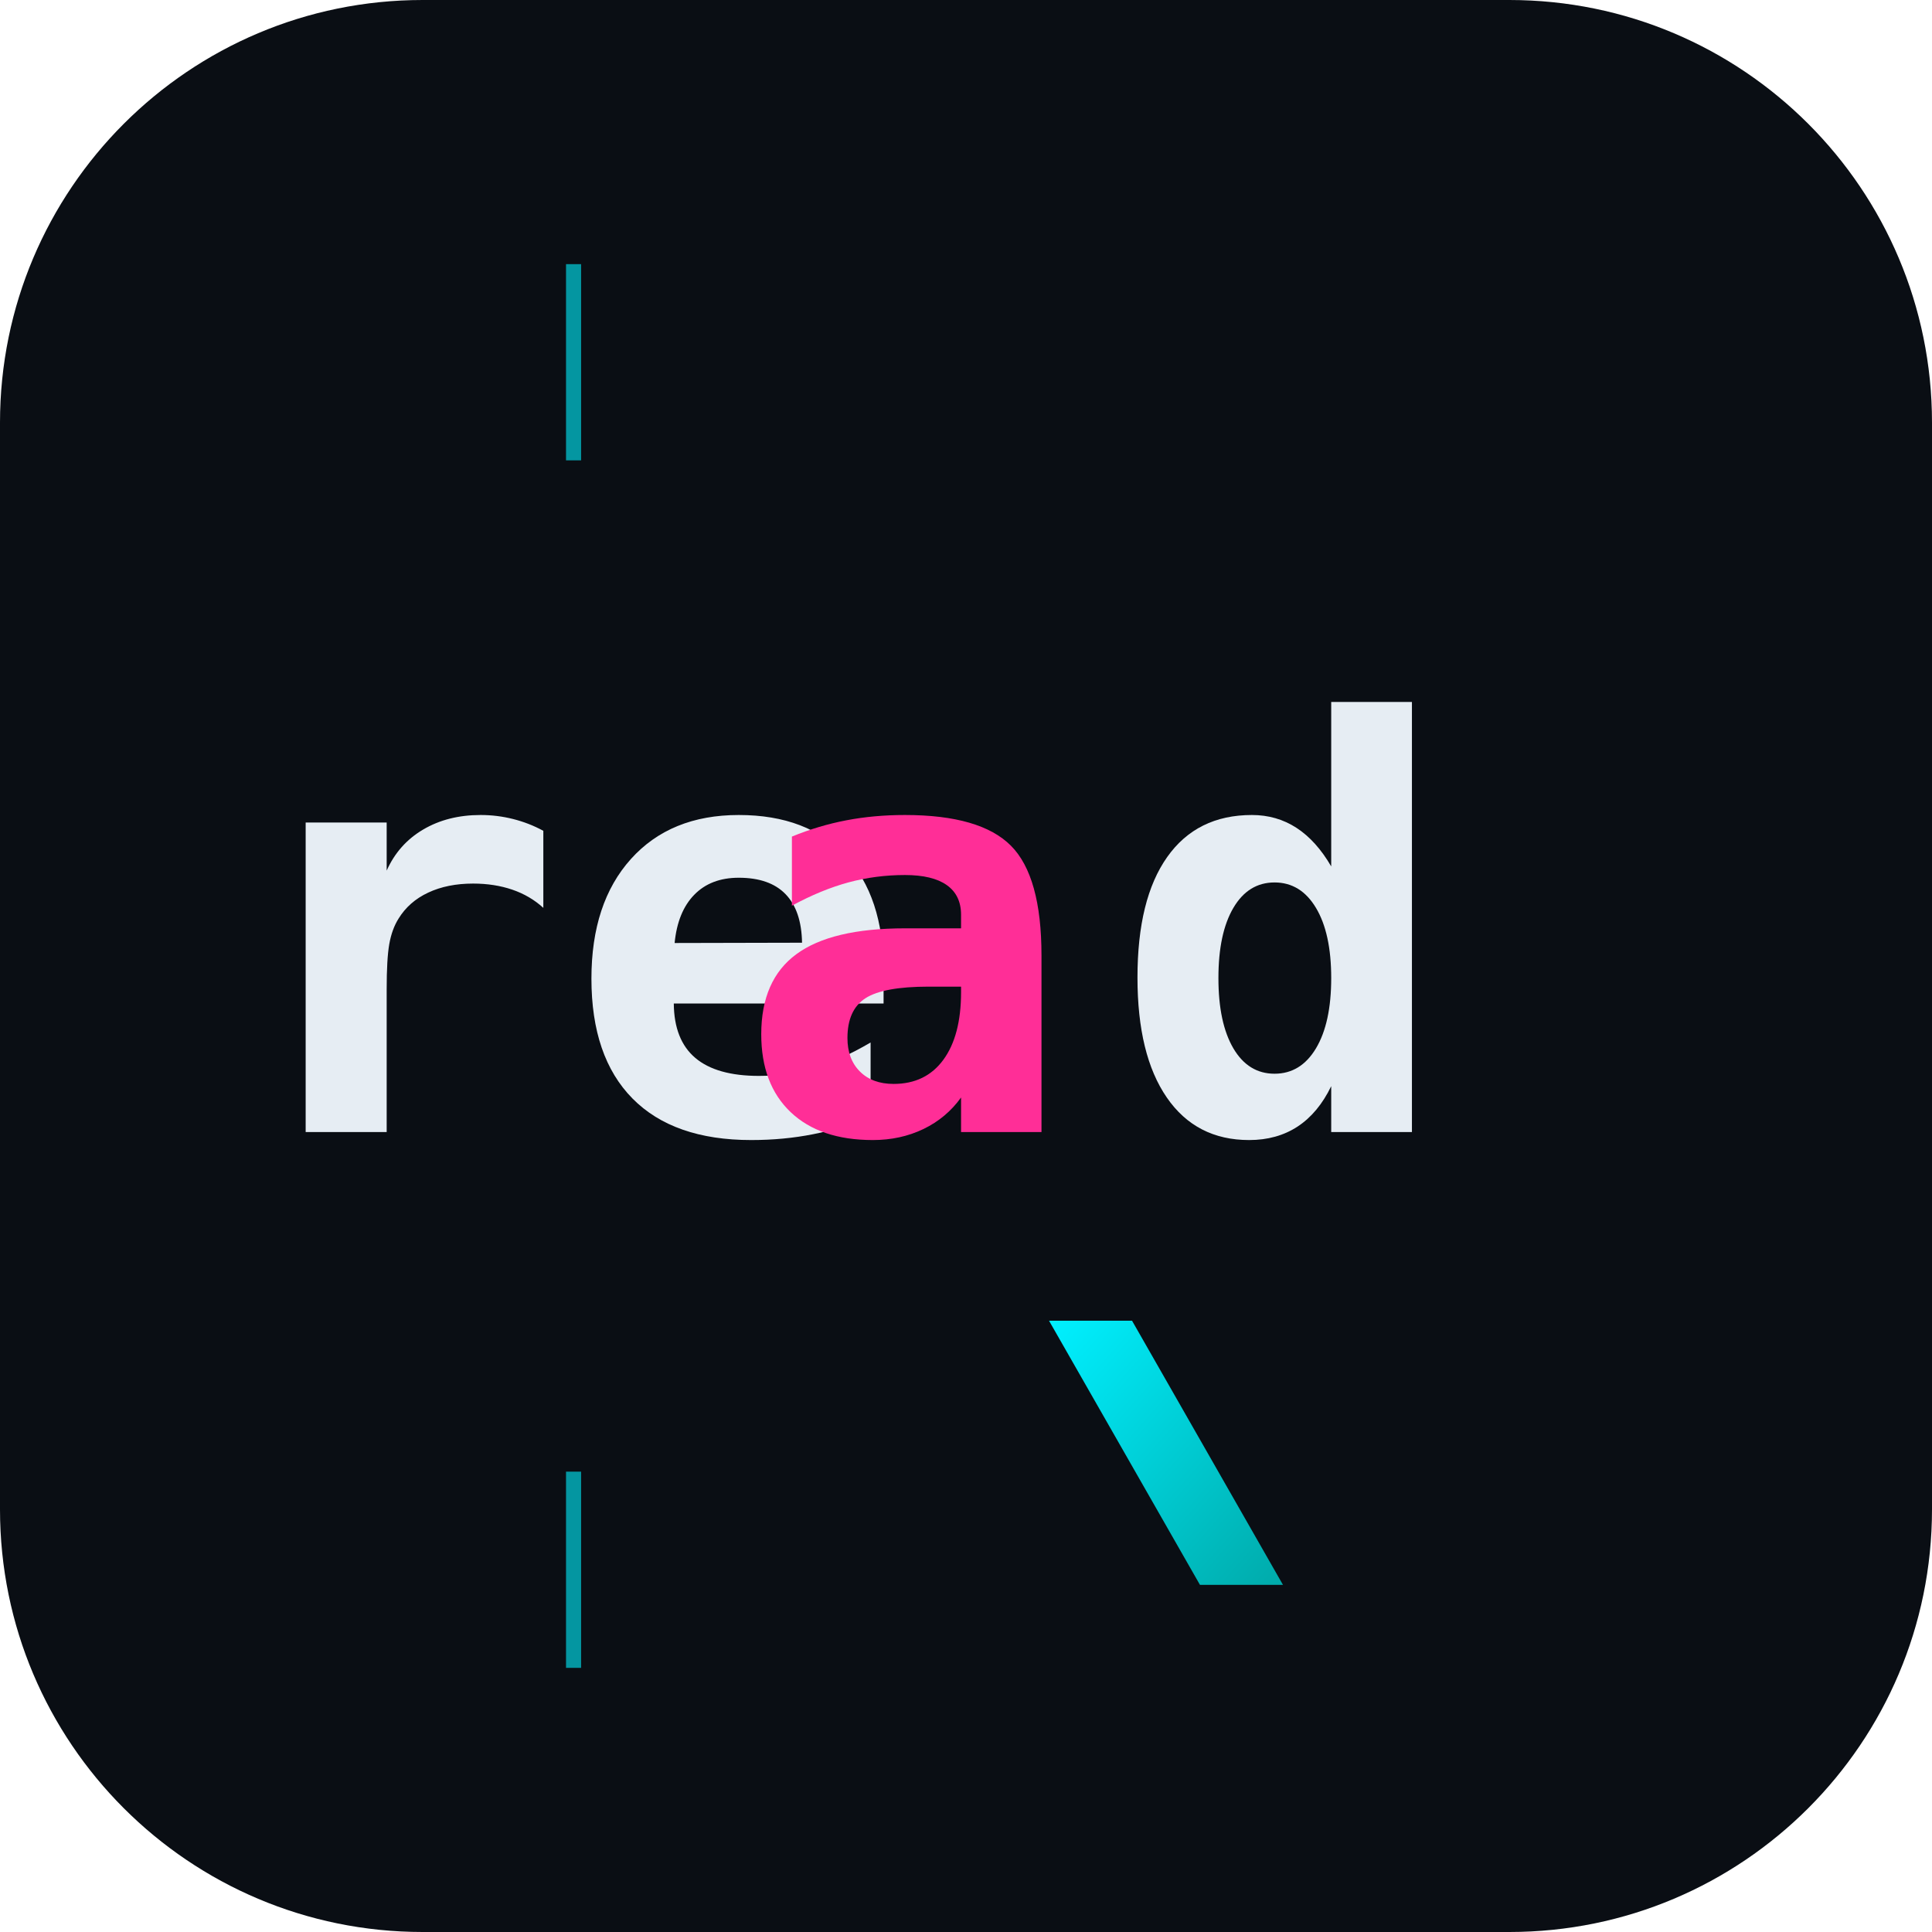
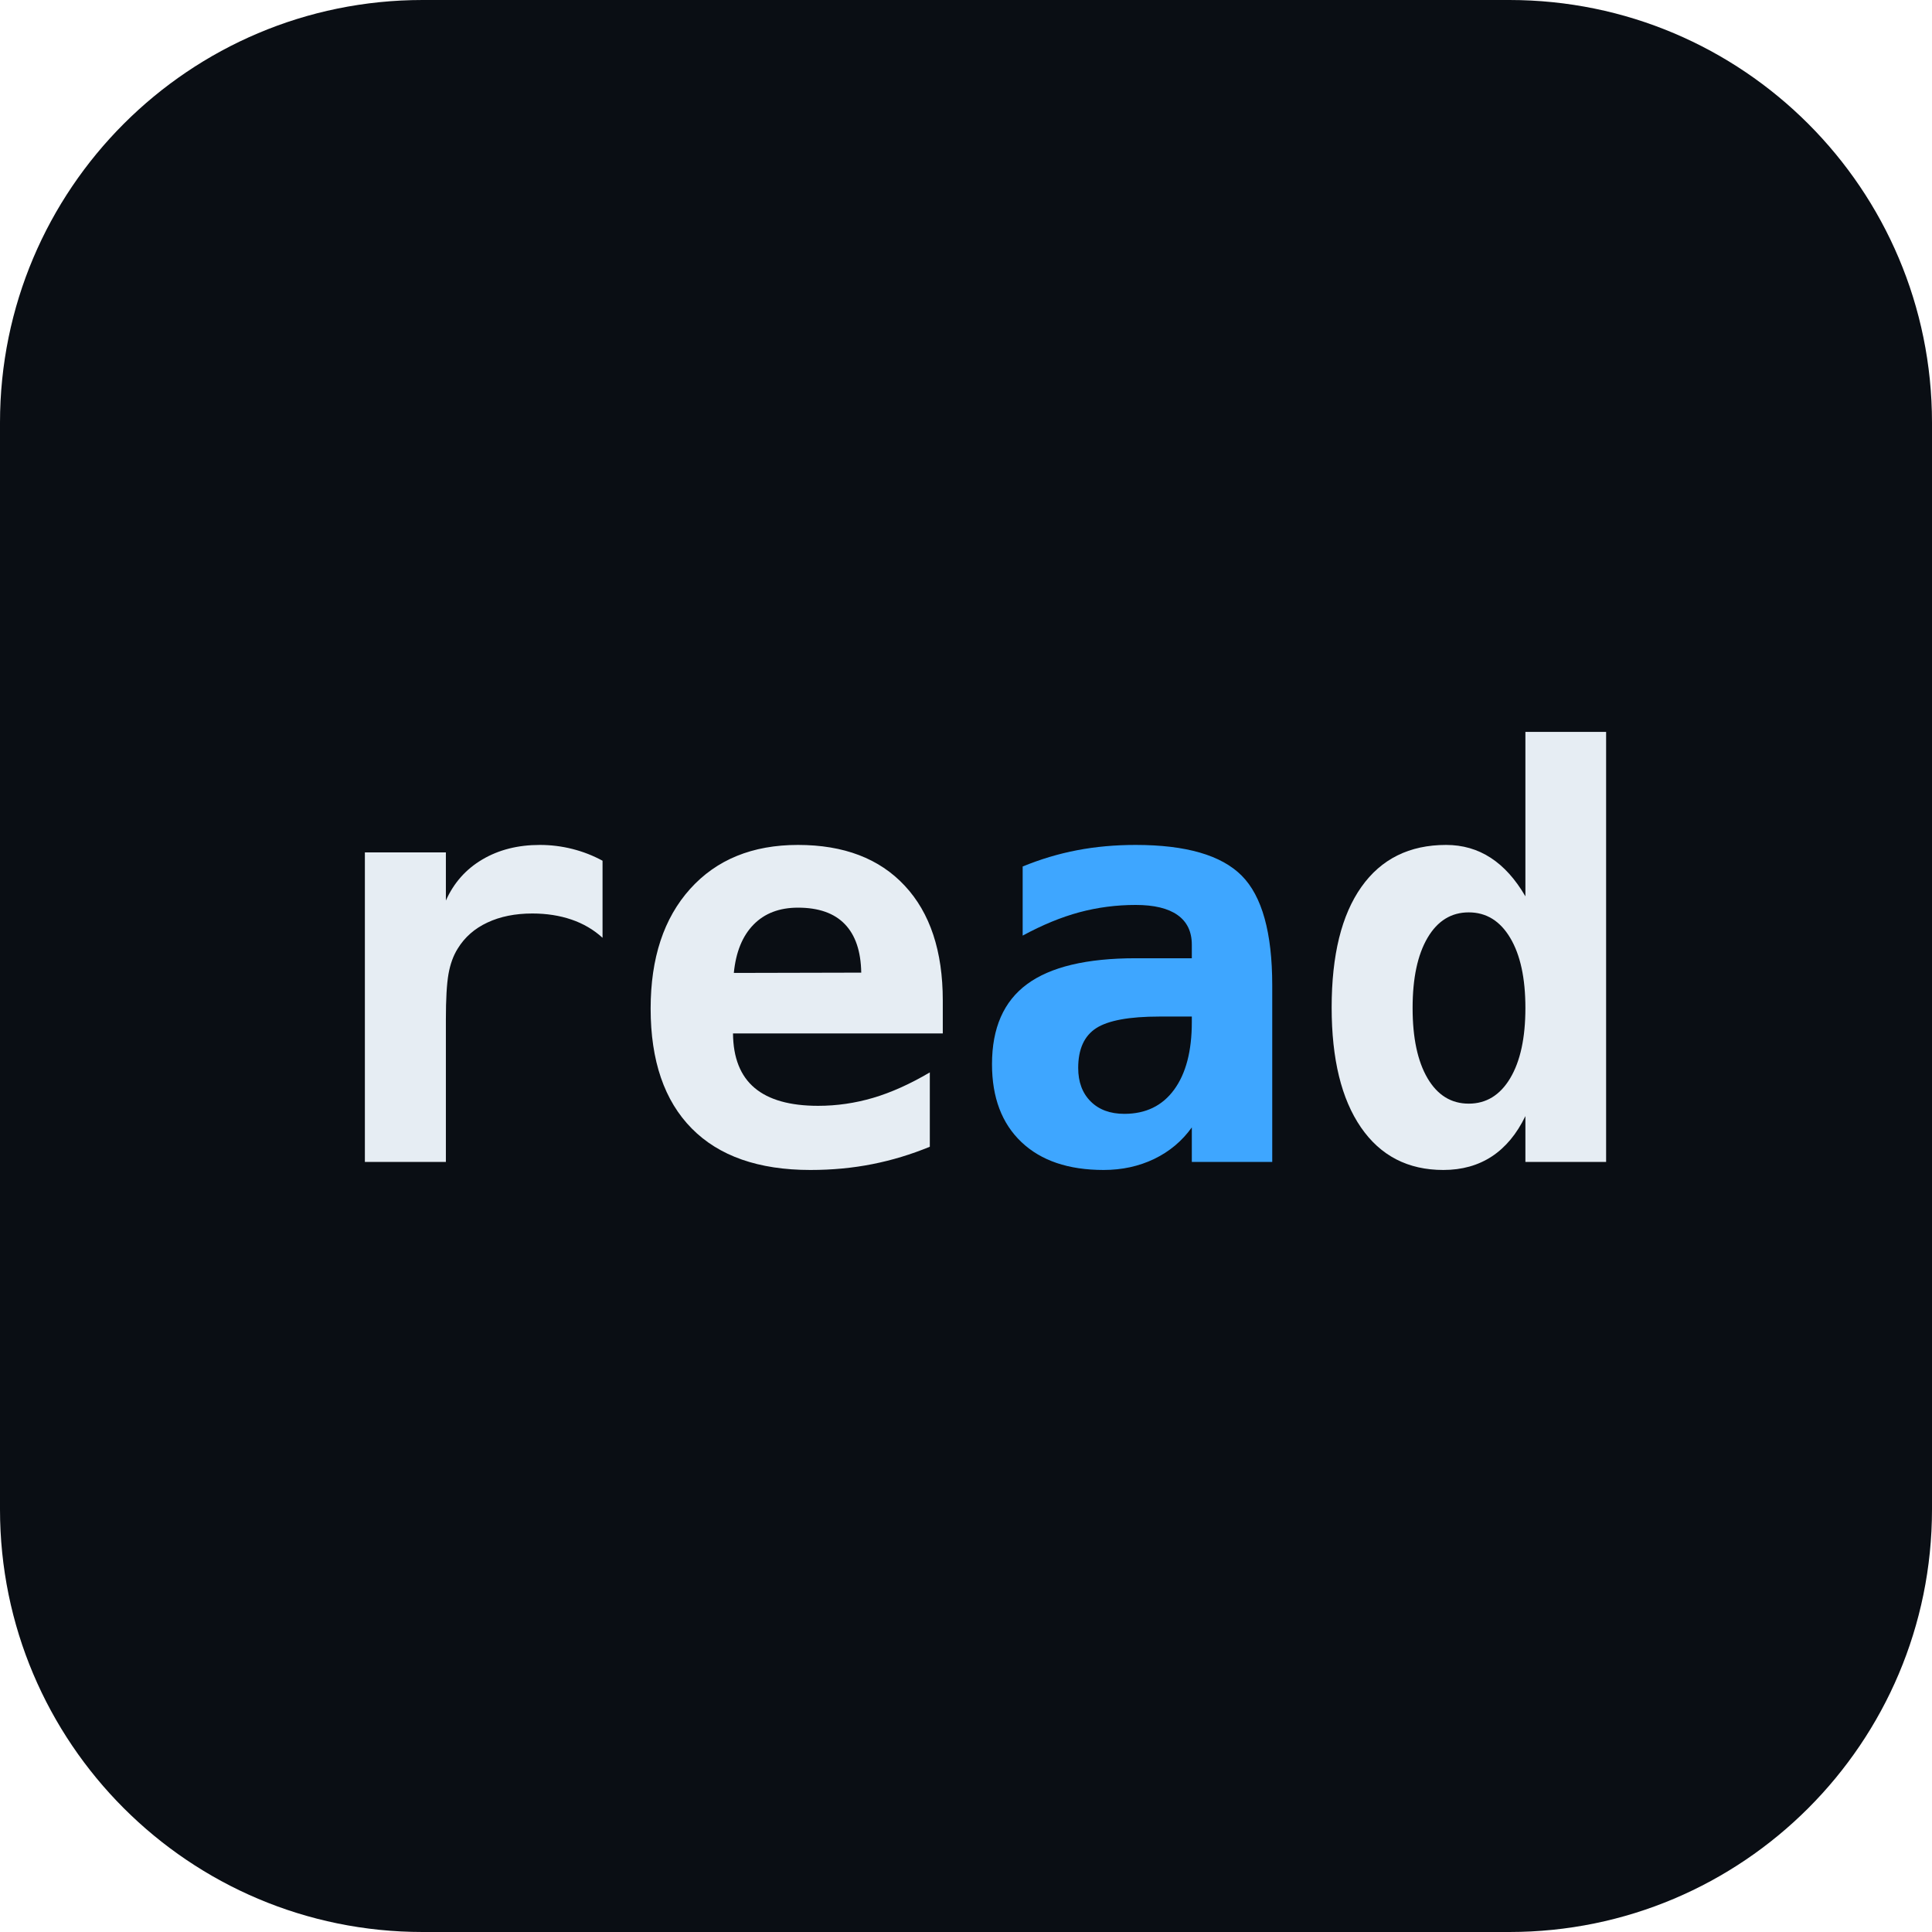
<svg xmlns="http://www.w3.org/2000/svg" viewBox="0 0 512 512">
-   <defs>
-     <linearGradient id="g" x1="0" y1="0" x2="1" y2="1">
-       <stop offset="0" stop-color="#00f0ff" />
-       <stop offset="1" stop-color="#0aa" />
-     </linearGradient>
-   </defs>
  <rect width="512" height="512" rx="112" fill="#0a0e14" />
-   <rect x="150" y="70" width="4" height="52" fill="#00f0ff" opacity="0.6" />
-   <rect x="150" y="390" width="4" height="52" fill="#00f0ff" opacity="0.6" />
-   <text x="150" y="300" font-family="ui-monospace,Menlo,monospace" font-size="150" font-weight="700" fill="#e6edf3" text-anchor="middle">re</text>
-   <text x="240" y="300" font-family="ui-monospace,Menlo,monospace" font-size="150" font-weight="700" fill="#ff2e97" text-anchor="middle">a</text>
-   <text x="340" y="300" font-family="ui-monospace,Menlo,monospace" font-size="150" font-weight="700" fill="#e6edf3" text-anchor="middle">d</text>
-   <path d="M300 350 l40 70 -22 0 -40 -70 z" fill="url(#g)" />
+   <text x="256" y="256" font-family="ui-monospace, 'DejaVu Sans Mono', Menlo, monospace" font-size="150" font-weight="700" text-anchor="middle" dominant-baseline="central" fill="#e6edf3">re<tspan fill="#3ea6ff">a</tspan>d</text>
</svg>
